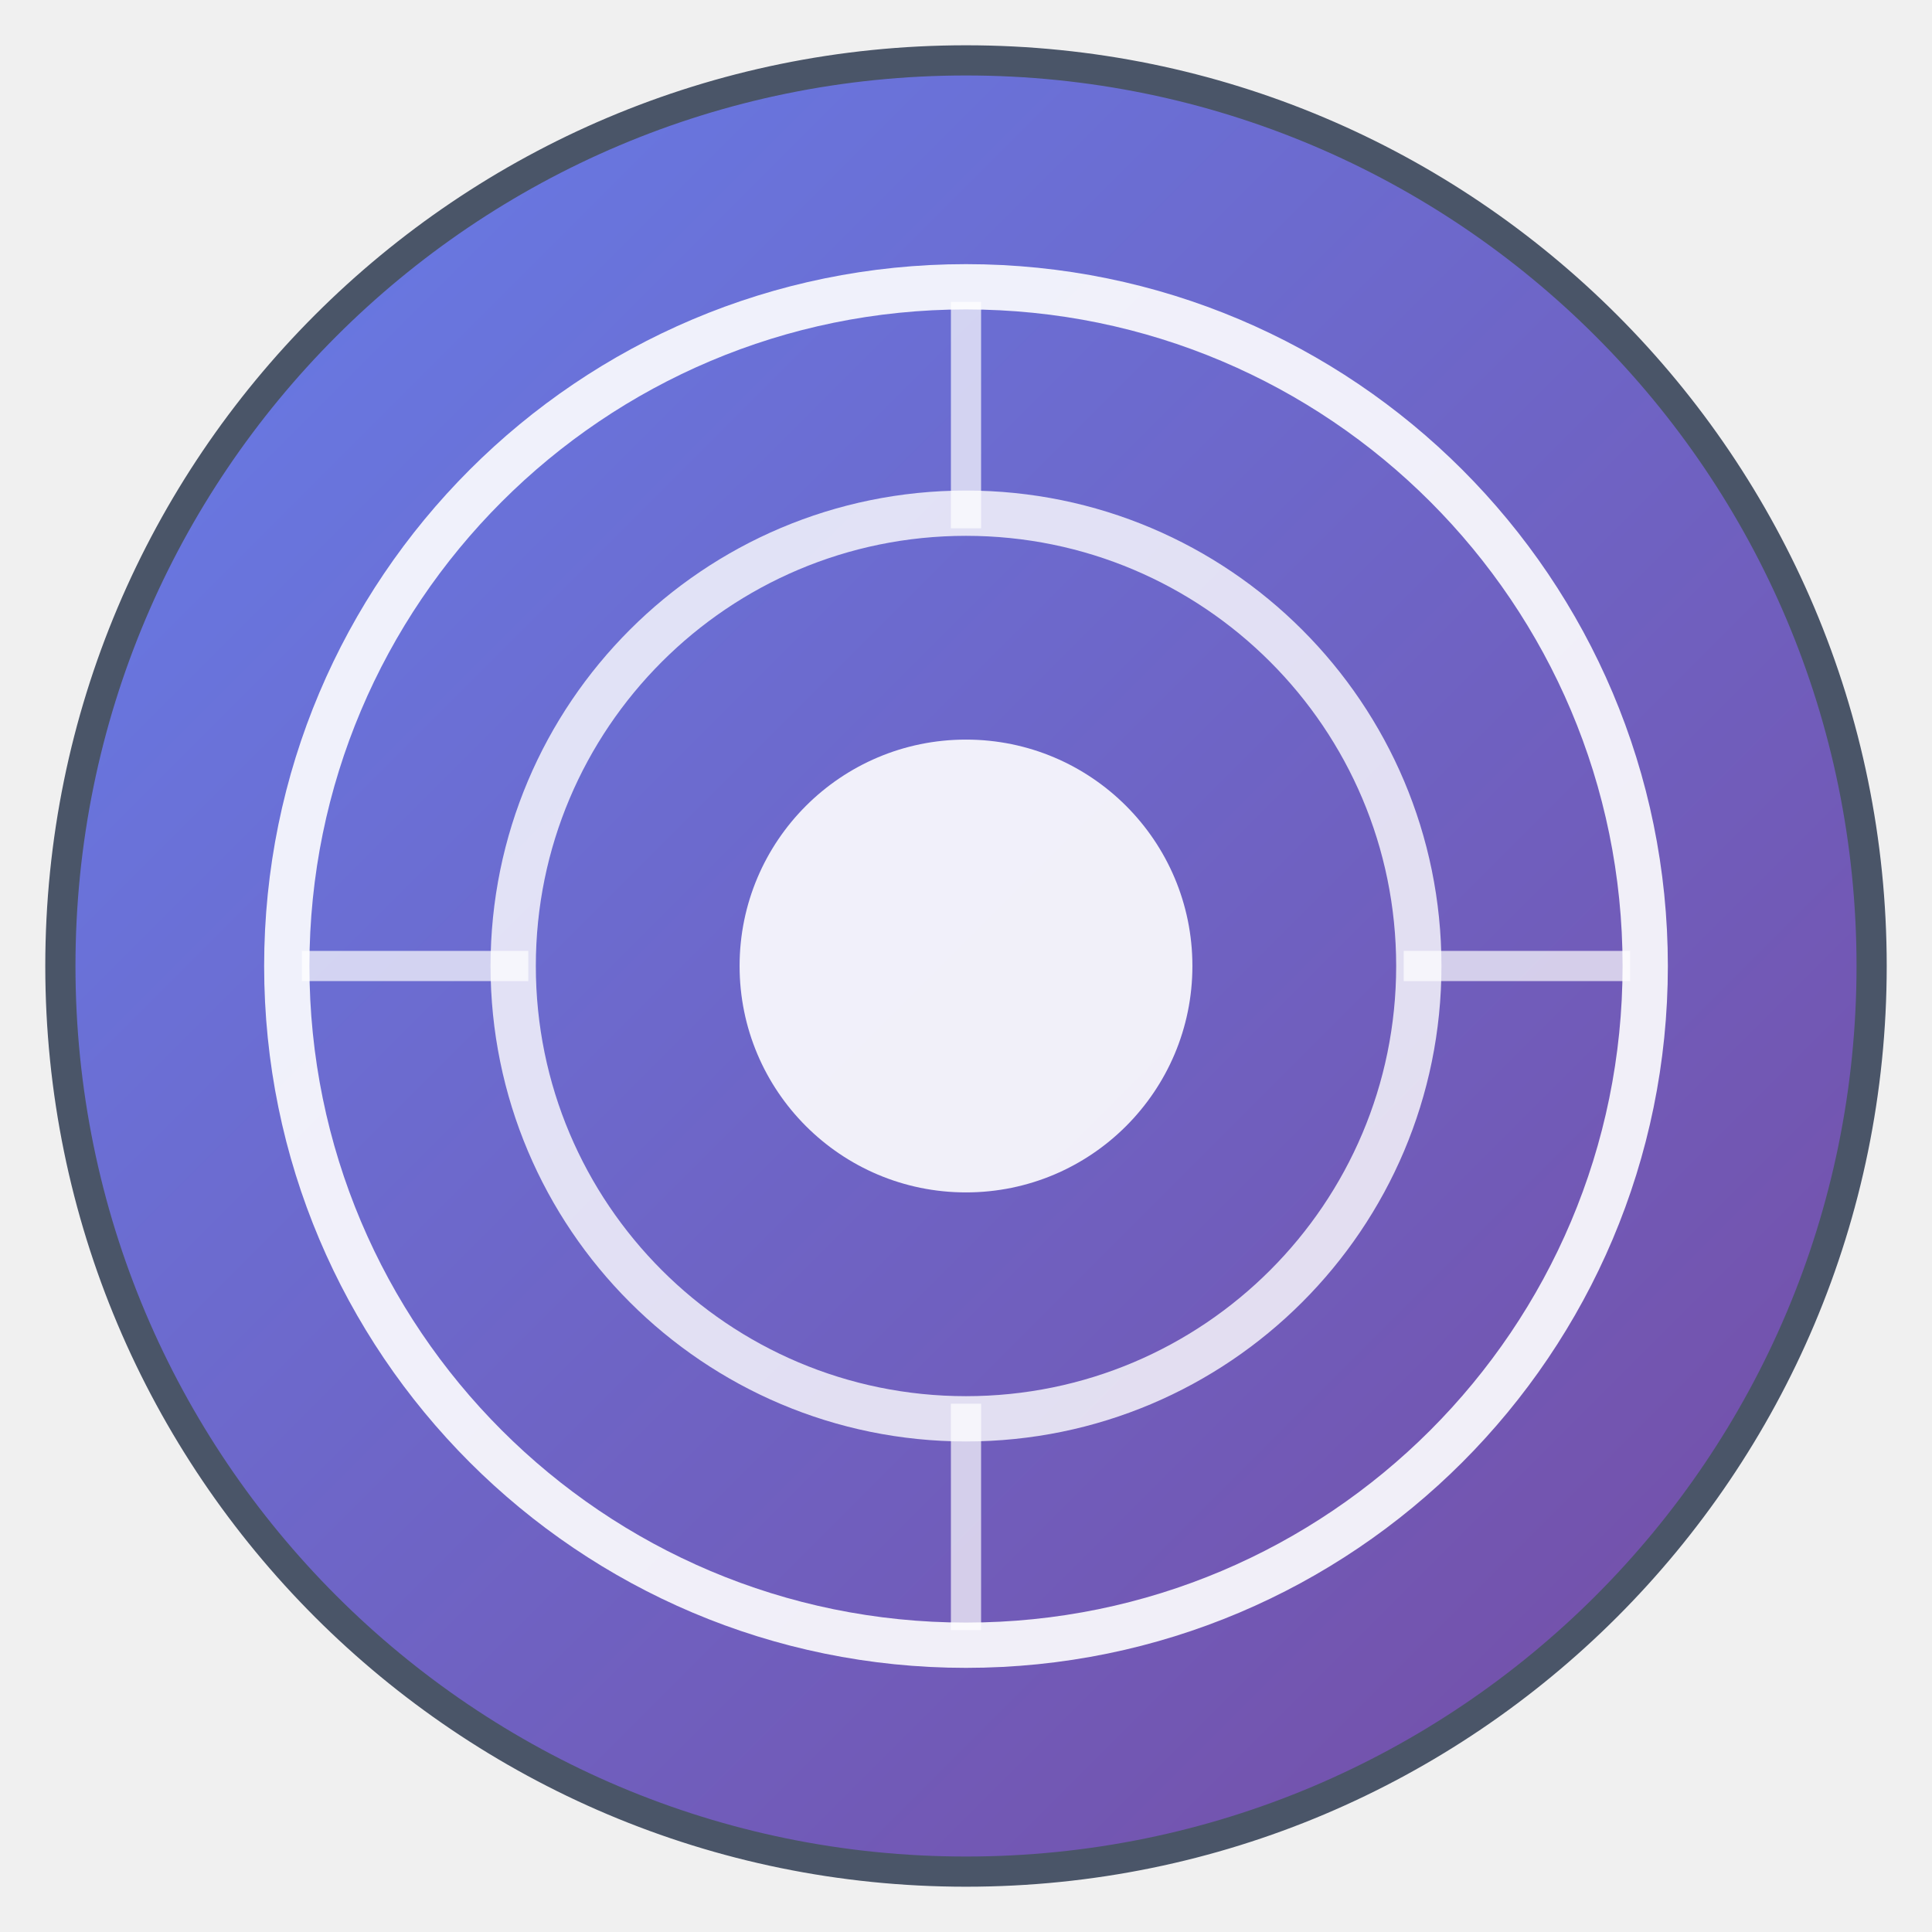
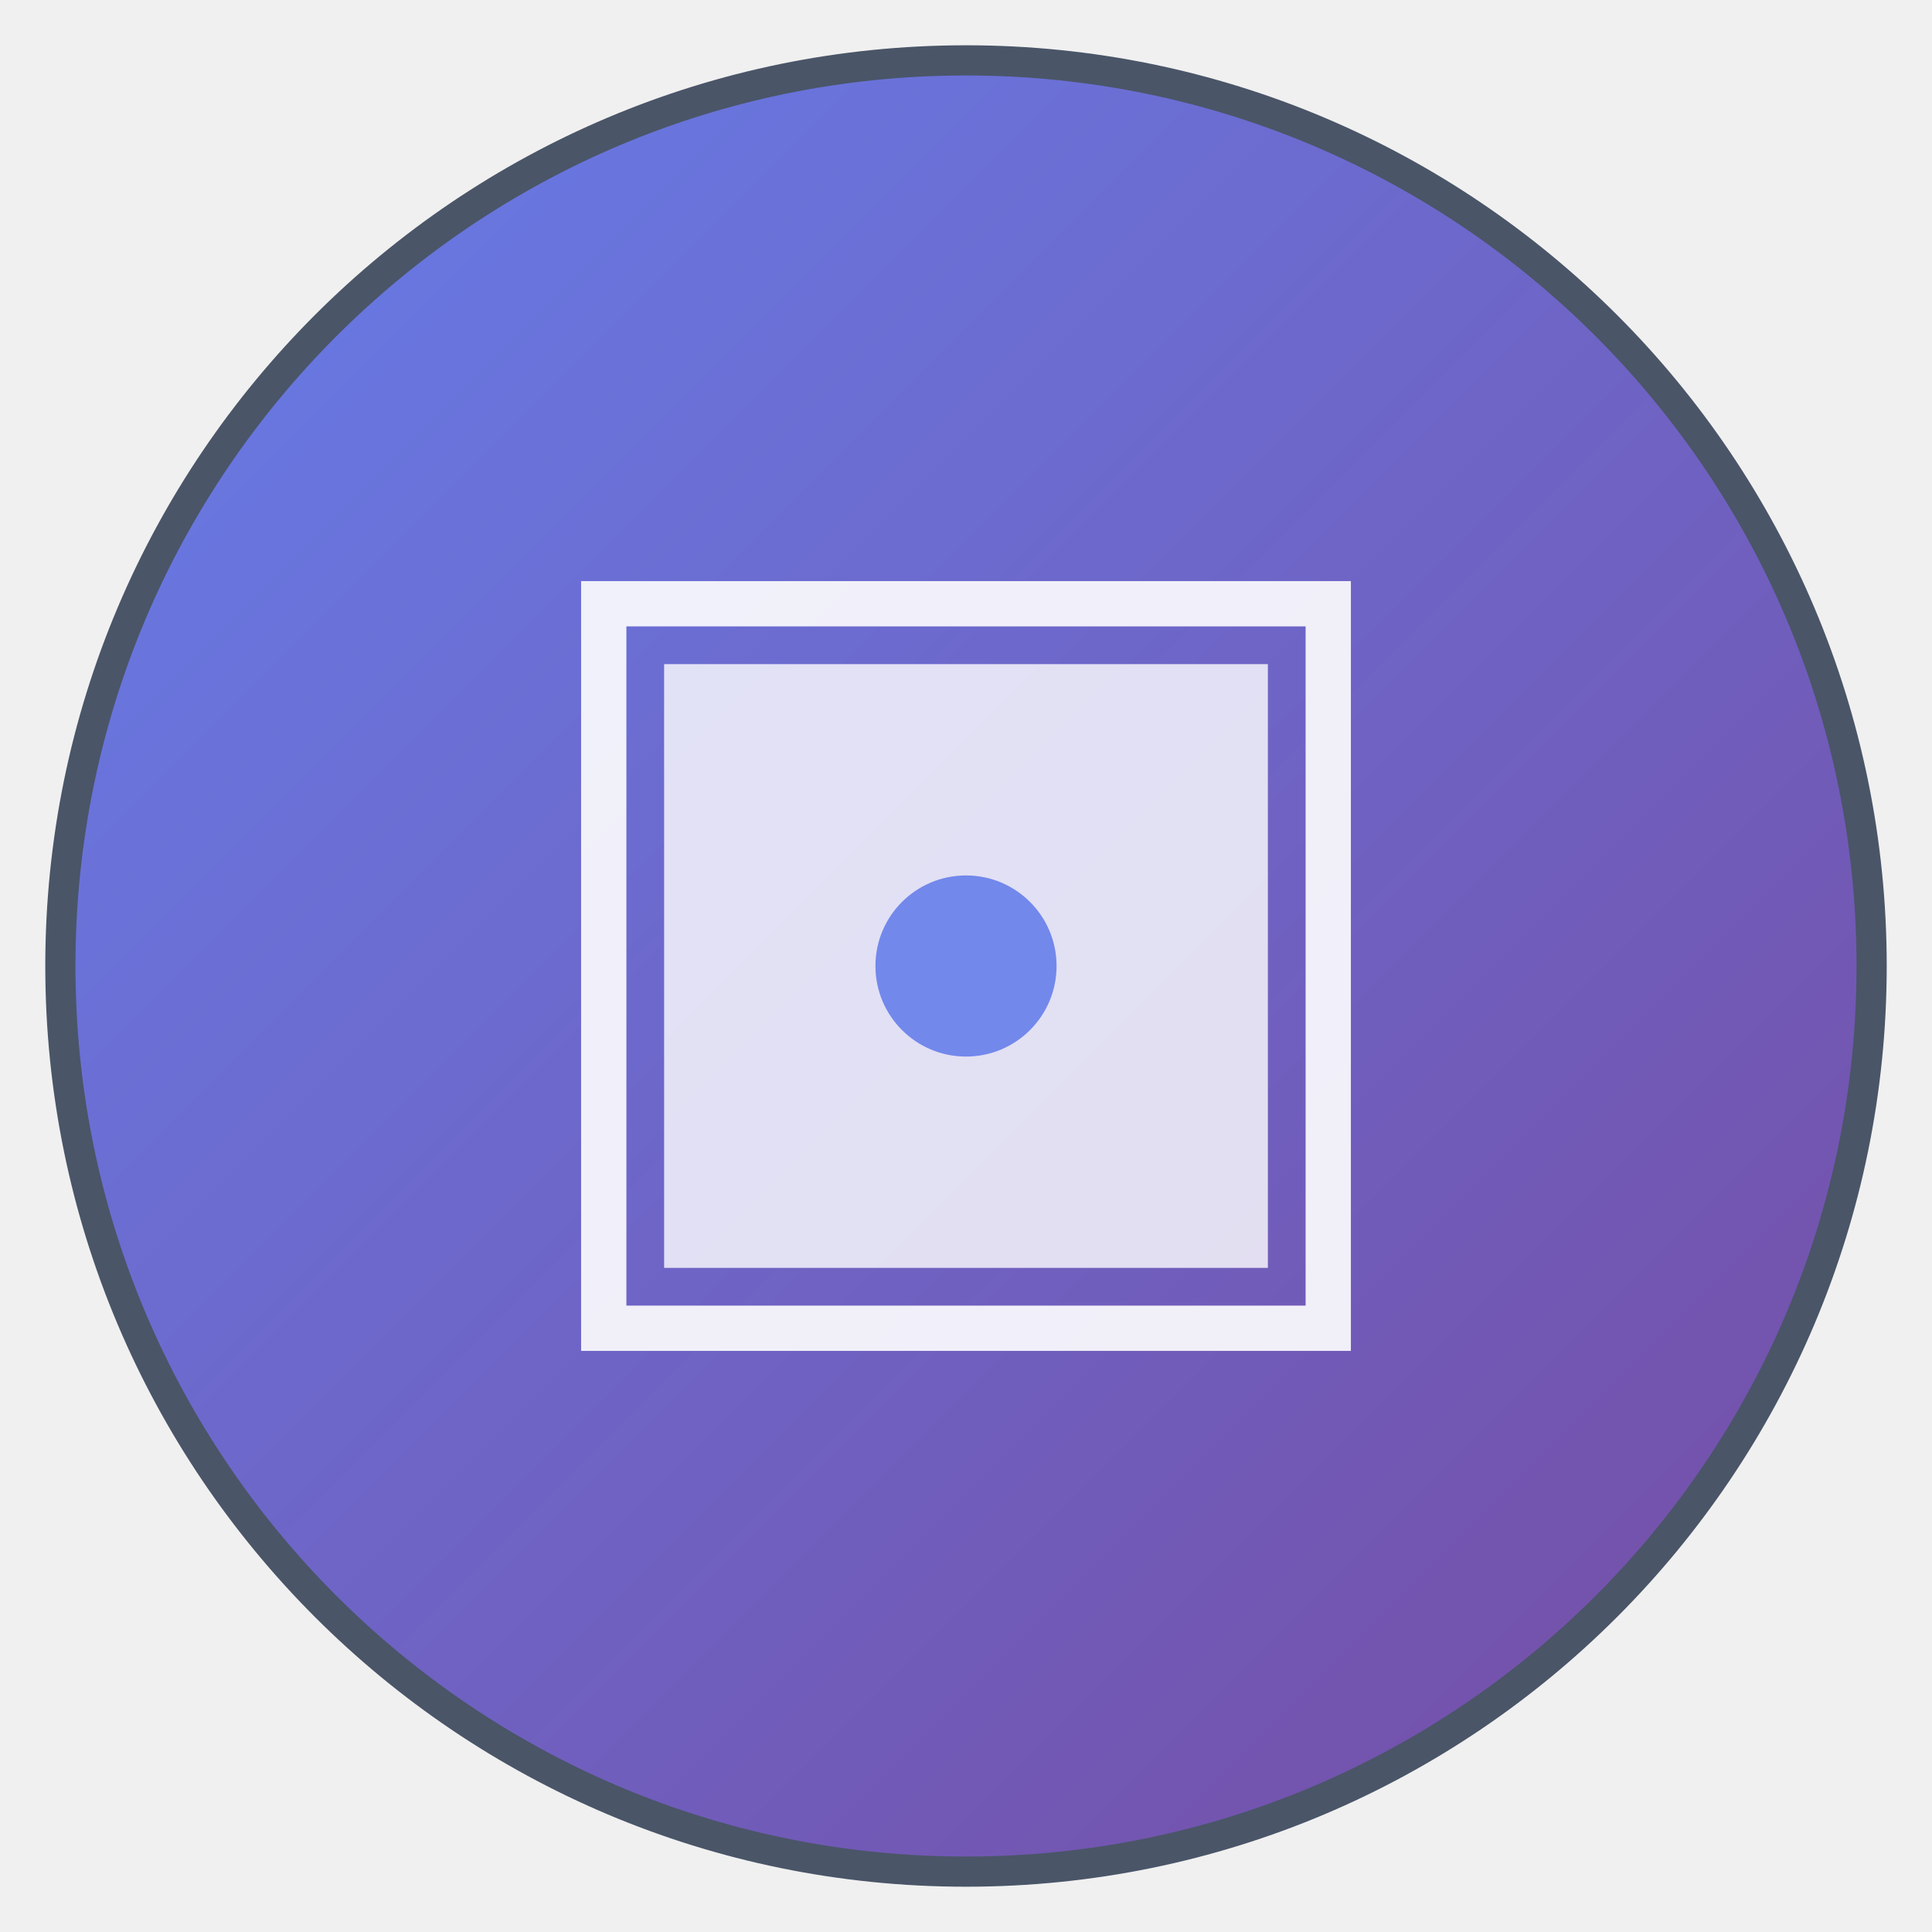
<svg xmlns="http://www.w3.org/2000/svg" width="128" height="128" viewBox="0 0 128 128">
  <defs>
    <linearGradient id="grad" x1="0%" y1="0%" x2="100%" y2="100%">
      <stop offset="0%" style="stop-color:#667eea;stop-opacity:1" />
      <stop offset="100%" style="stop-color:#764ba2;stop-opacity:1" />
    </linearGradient>
  </defs>
  <circle cx="64" cy="64" r="60" fill="url(#grad)" stroke="#4a5568" stroke-width="2" />
-   <circle cx="64" cy="64" r="45" fill="none" stroke="white" stroke-width="3" opacity="0.9" />
-   <circle cx="64" cy="64" r="30" fill="none" stroke="white" stroke-width="3" opacity="0.8" />
-   <circle cx="64" cy="64" r="15" fill="white" opacity="0.9" />
-   <line x1="64" y1="20" x2="64" y2="35" stroke="white" stroke-width="2" opacity="0.7" />
-   <line x1="64" y1="93" x2="64" y2="108" stroke="white" stroke-width="2" opacity="0.7" />
-   <line x1="20" y1="64" x2="35" y2="64" stroke="white" stroke-width="2" opacity="0.7" />
-   <line x1="93" y1="64" x2="108" y2="64" stroke="white" stroke-width="2" opacity="0.7" />
+   <rect x="40" y="40" width="48" height="48" fill="none" stroke="white" stroke-width="3" opacity="0.9" />
+   <rect x="44" y="44" width="20" height="20" fill="white" opacity="0.8" />
+   <rect x="64" y="44" width="20" height="20" fill="white" opacity="0.8" />
+   <rect x="44" y="64" width="20" height="20" fill="white" opacity="0.8" />
+   <rect x="64" y="64" width="20" height="20" fill="white" opacity="0.8" />
+   <circle cx="64" cy="64" r="6" fill="#667eea" opacity="0.9" />
</svg>
